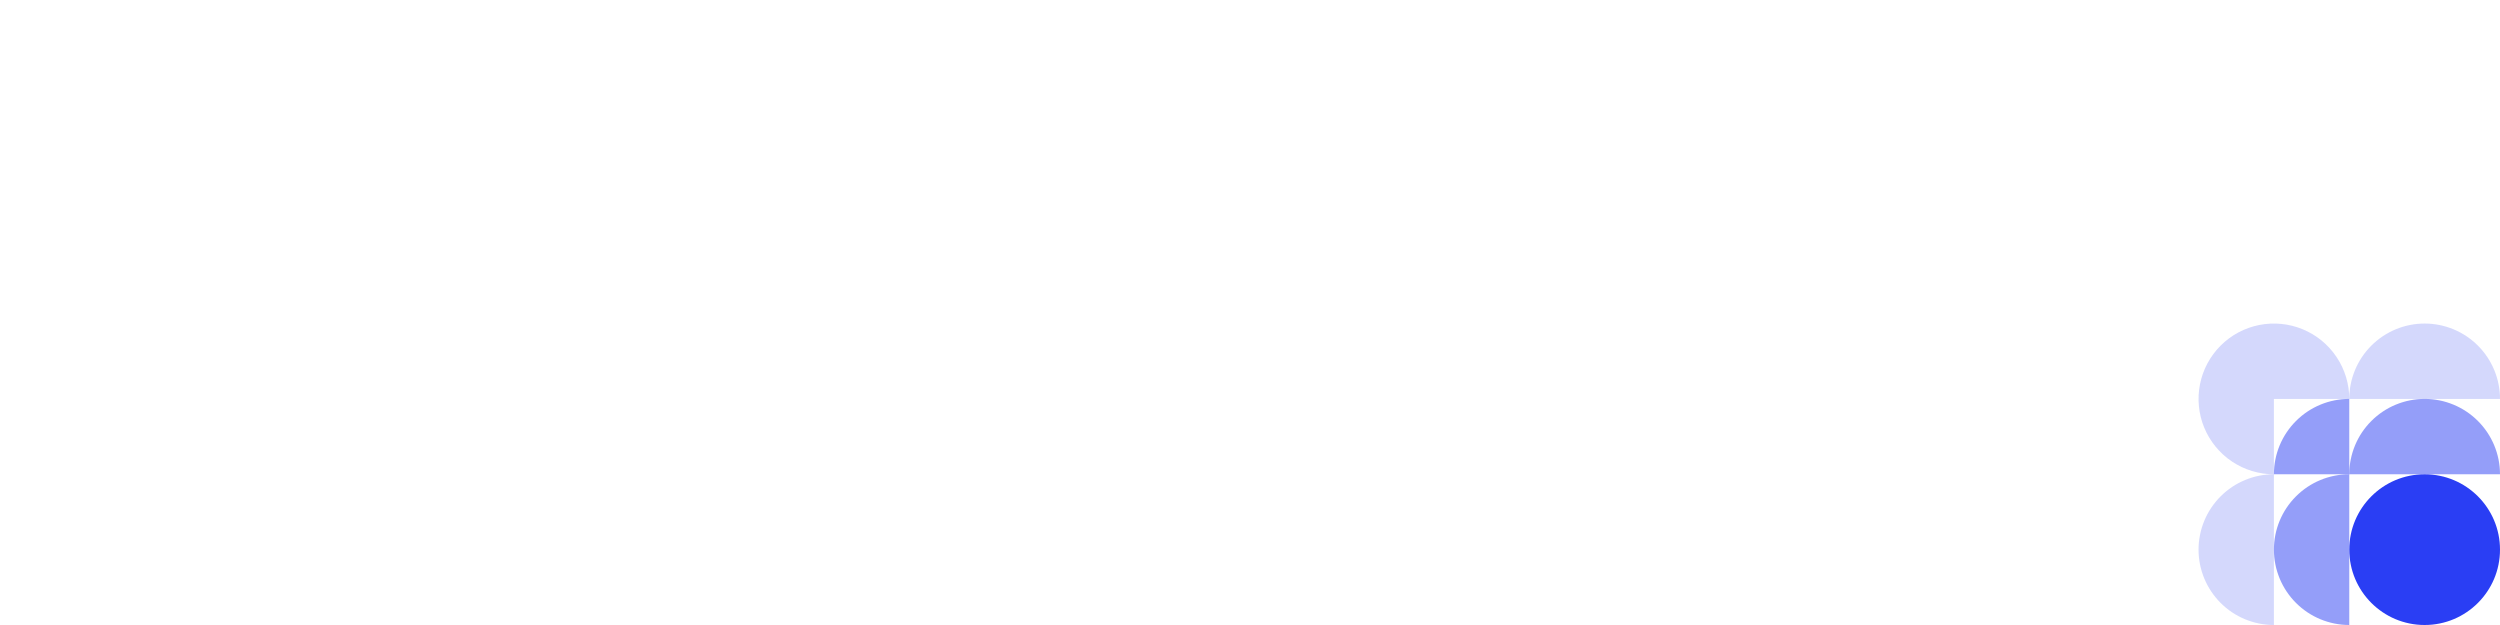
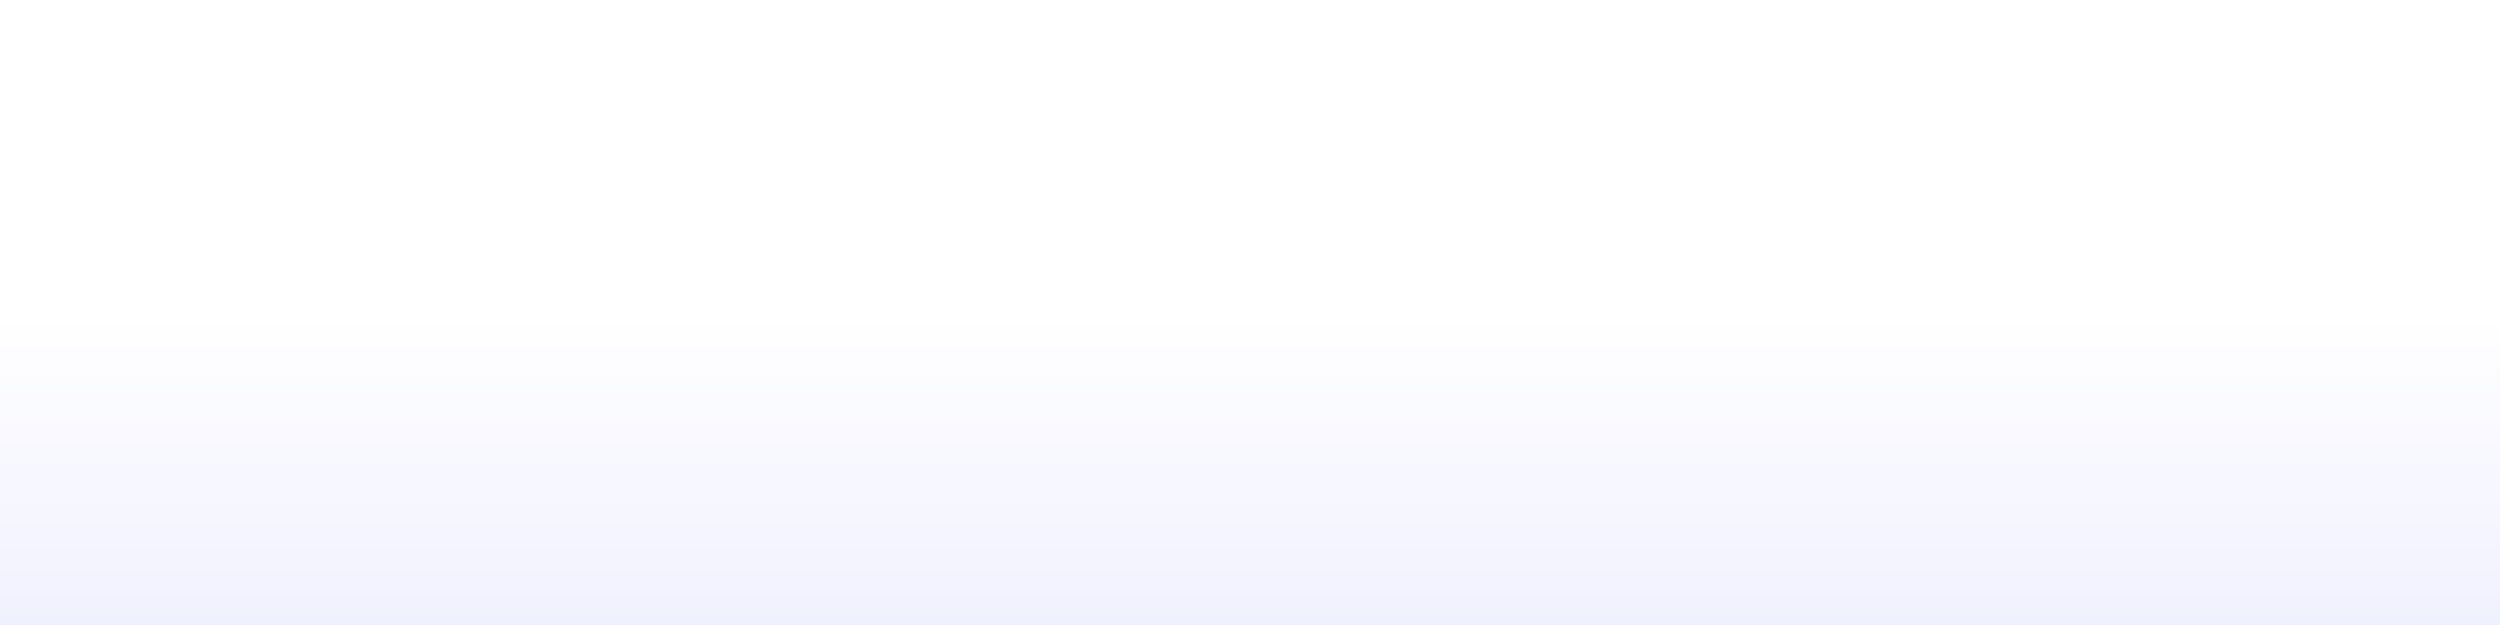
<svg xmlns="http://www.w3.org/2000/svg" width="1584" height="396" viewBox="0 0 1584 396" fill="none">
-   <rect width="1584" height="396" fill="white" />
-   <path d="M1536.25 396C1562.62 396 1584 374.622 1584 348.25C1584 321.878 1562.62 300.5 1536.25 300.5C1509.88 300.5 1488.5 321.878 1488.5 348.25C1488.5 374.622 1509.88 396 1536.25 396Z" fill="#2A3EF4" />
-   <path d="M1584 300.5C1584 287.836 1578.97 275.691 1570.01 266.736C1561.06 257.781 1548.91 252.75 1536.25 252.75C1523.59 252.75 1511.44 257.781 1502.49 266.736C1493.53 275.691 1488.5 287.836 1488.5 300.5L1536.25 300.5H1584Z" fill="#2A3EF4" fill-opacity="0.5" />
-   <path d="M1584 252.75C1584 240.086 1578.97 227.941 1570.01 218.986C1561.06 210.031 1548.91 205 1536.25 205C1523.59 205 1511.44 210.031 1502.49 218.986C1493.53 227.941 1488.5 240.086 1488.5 252.75L1536.25 252.75H1584Z" fill="#2A3EF4" fill-opacity="0.2" />
-   <path d="M1440.75 300.5C1428.09 300.5 1415.94 305.531 1406.99 314.486C1398.03 323.441 1393 335.586 1393 348.25C1393 360.914 1398.03 373.059 1406.99 382.014C1415.94 390.969 1428.09 396 1440.75 396L1440.75 348.25V300.5Z" fill="#2A3EF4" fill-opacity="0.2" />
-   <path d="M1488.5 300.5C1475.84 300.5 1463.69 305.531 1454.74 314.486C1445.78 323.441 1440.75 335.586 1440.75 348.25C1440.75 360.914 1445.78 373.059 1454.74 382.014C1463.69 390.969 1475.84 396 1488.5 396L1488.5 348.25V300.5Z" fill="#2A3EF4" fill-opacity="0.5" />
-   <path d="M1488.5 252.75C1488.5 243.306 1485.7 234.074 1480.45 226.222C1475.21 218.369 1467.75 212.249 1459.02 208.635C1450.3 205.021 1440.7 204.075 1431.43 205.918C1422.17 207.76 1413.66 212.308 1406.99 218.986C1400.31 225.664 1395.76 234.172 1393.92 243.434C1392.08 252.697 1393.02 262.298 1396.63 271.023C1400.25 279.748 1406.37 287.206 1414.22 292.453C1422.07 297.7 1431.31 300.5 1440.75 300.5L1440.75 252.75H1488.5Z" fill="#2A3EF4" fill-opacity="0.2" />
-   <path d="M1488.5 252.75C1482.23 252.75 1476.02 253.985 1470.23 256.385C1464.43 258.784 1459.17 262.302 1454.74 266.736C1450.3 271.17 1446.78 276.434 1444.38 282.227C1441.99 288.02 1440.75 294.229 1440.75 300.5L1488.5 300.5V252.75Z" fill="#2A3EF4" fill-opacity="0.5" />
+   <rect width="1584" height="396" fill="url(#paint0_linear_390_7)" />
+   <defs>
+     <linearGradient id="paint0_linear_390_7" x1="792" y1="198" x2="792" y2="2948.5" gradientUnits="userSpaceOnUse">
+       <stop stop-color="white" />
+       <stop offset="1" stop-color="#2A3EF4" />
+     </linearGradient>
+   </defs>
</svg>
